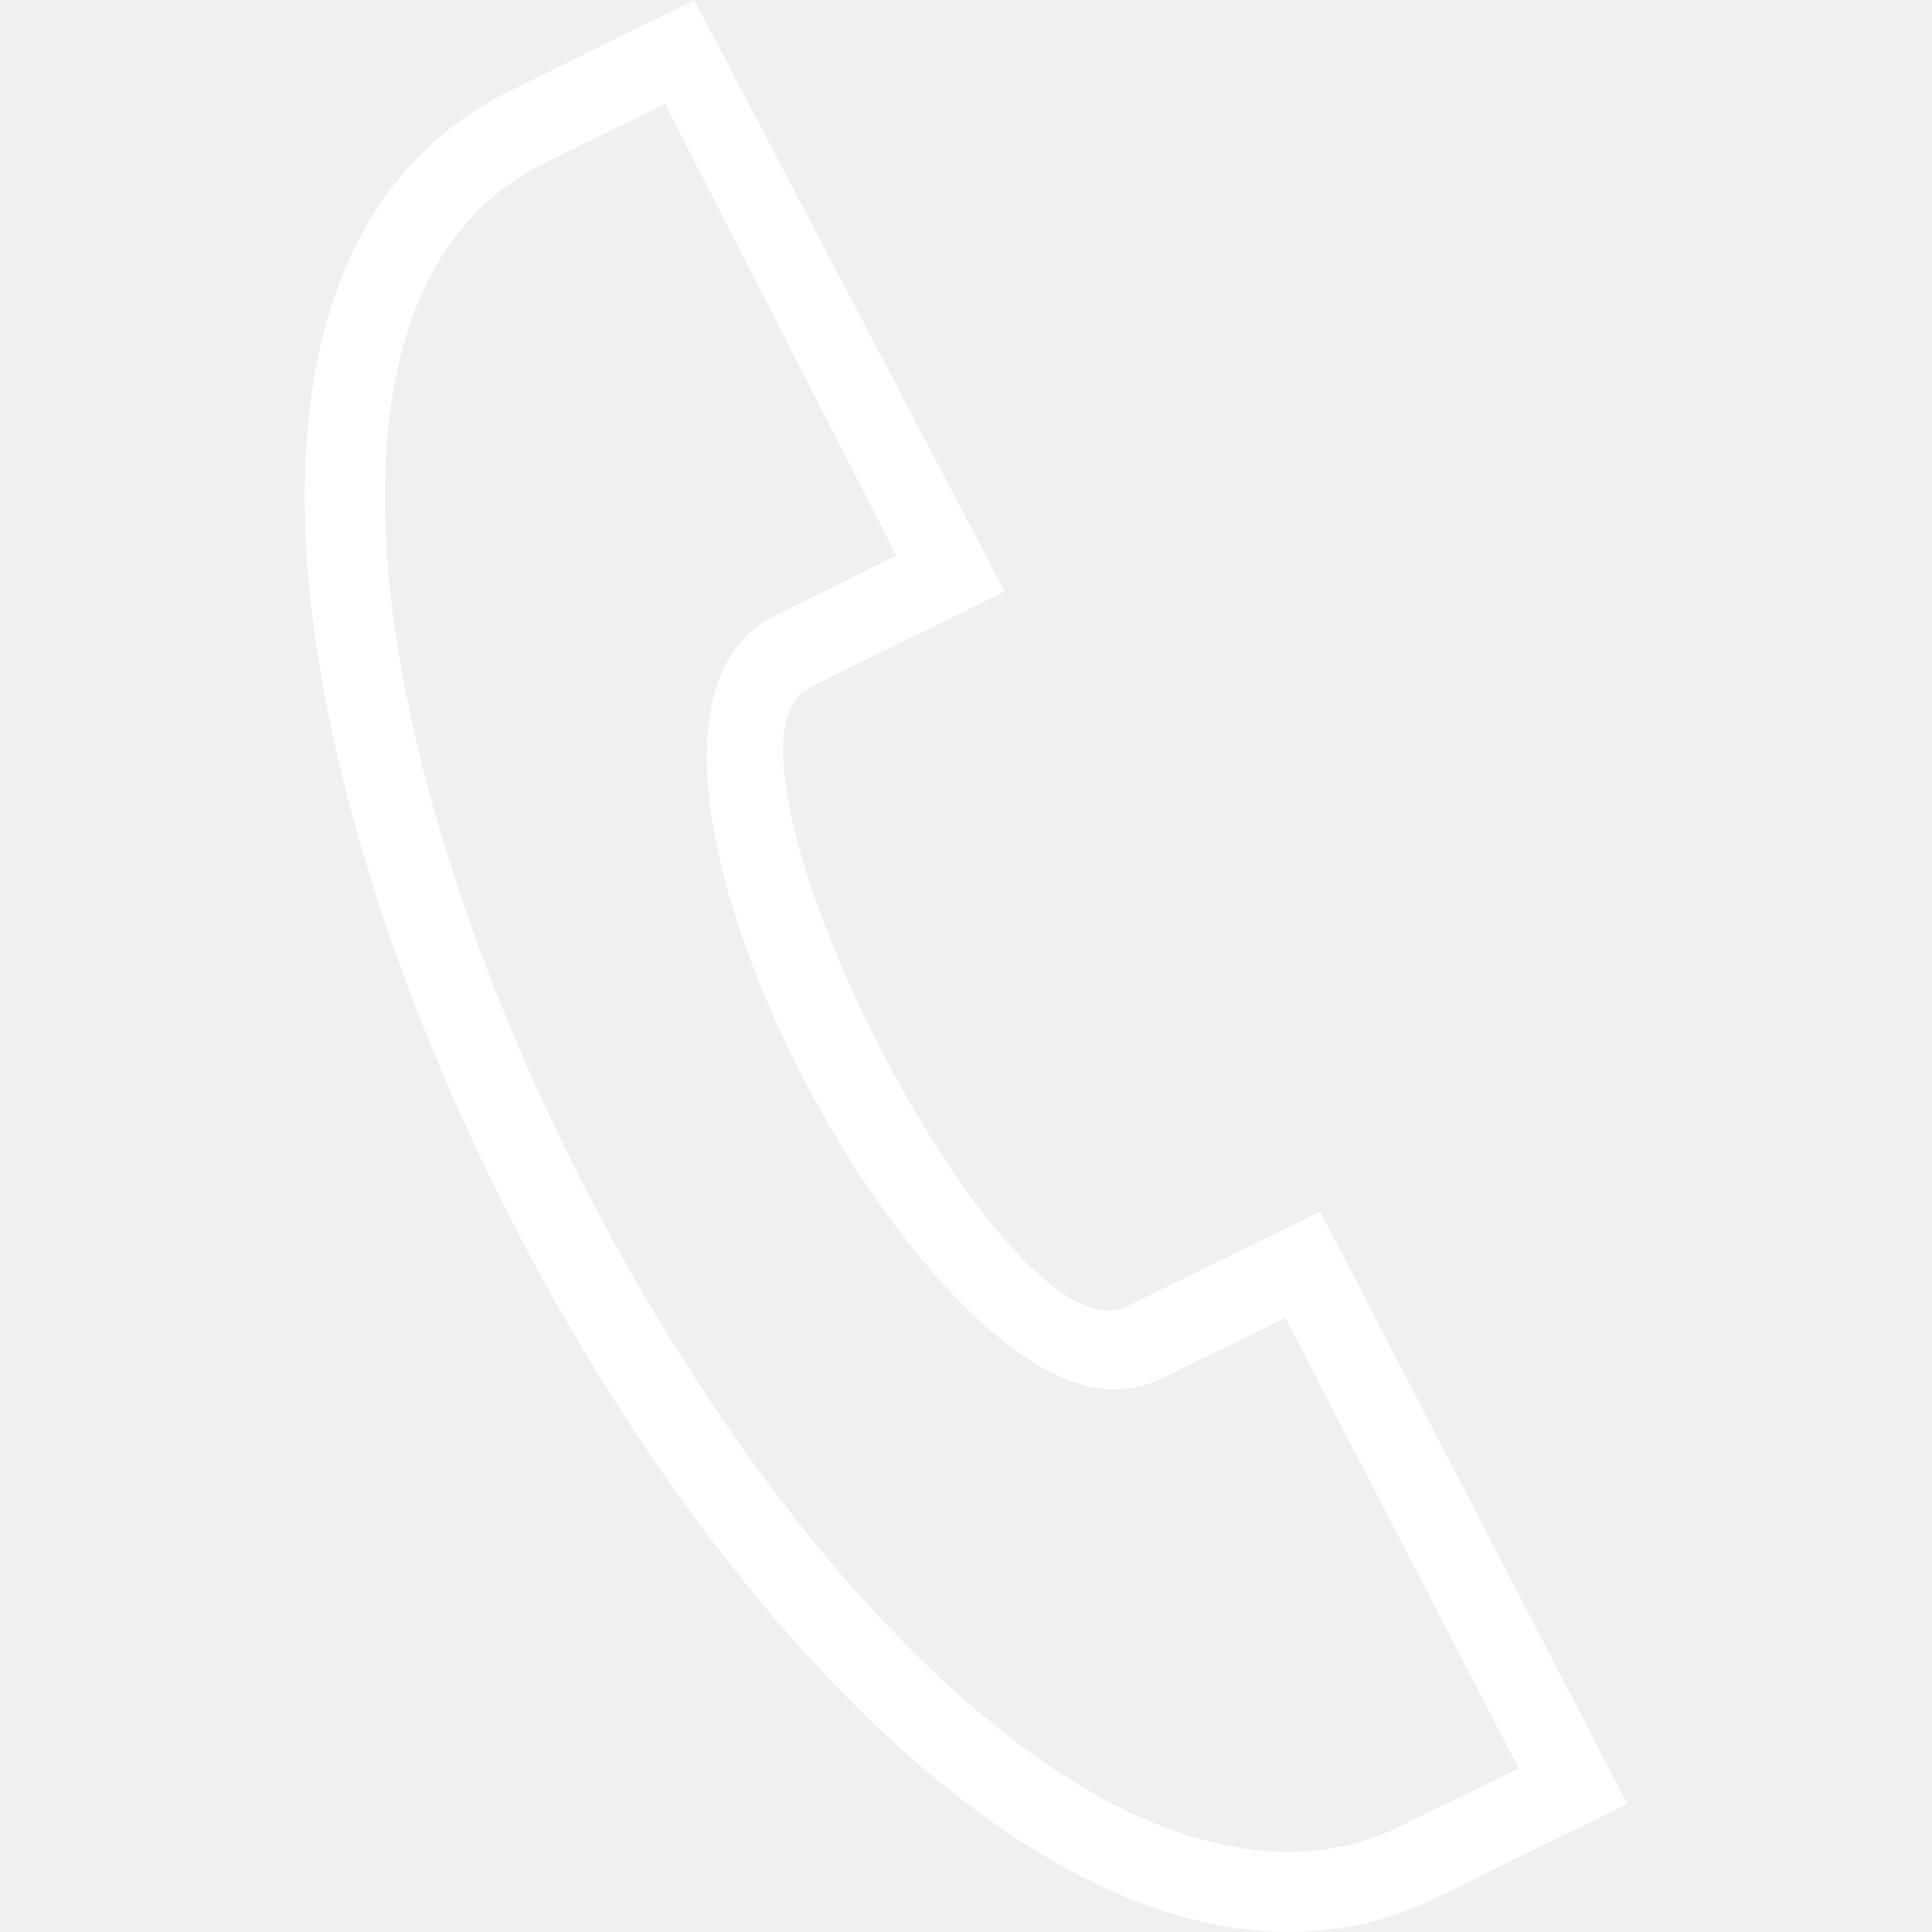
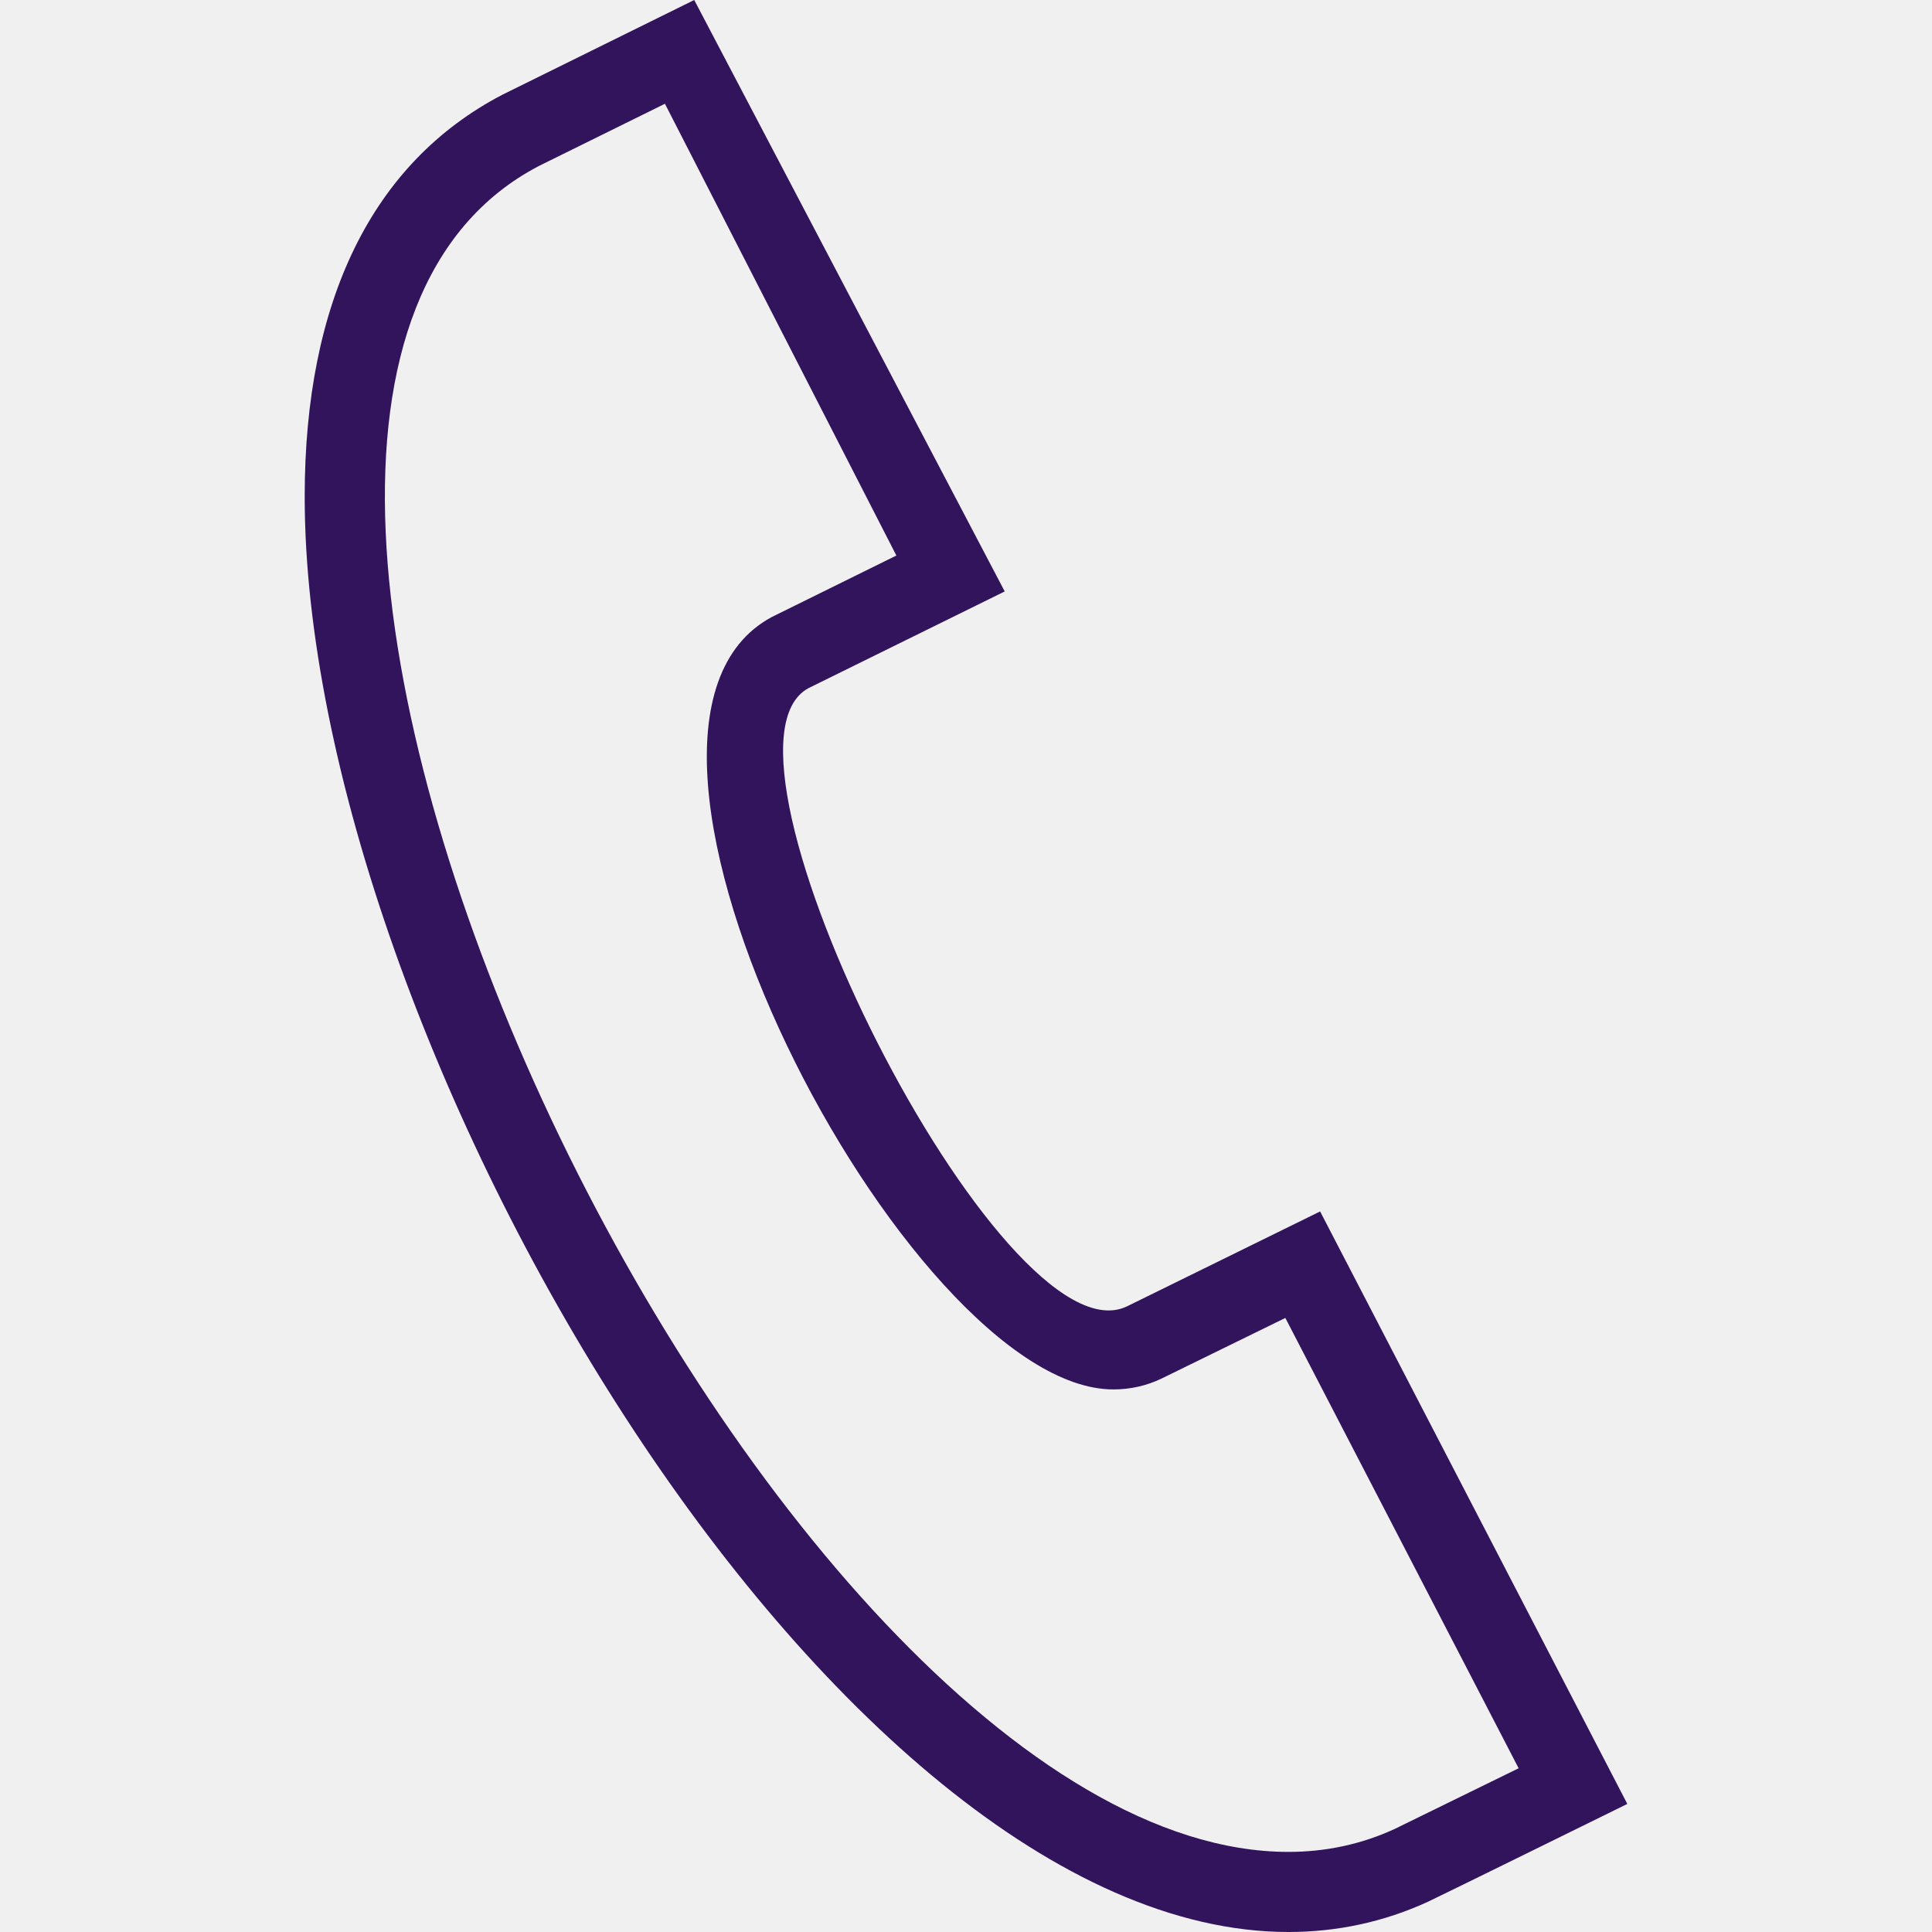
- <svg xmlns="http://www.w3.org/2000/svg" fill="#FFF" width="24" height="24" fill-rule="evenodd" clip-rule="evenodd">
+ <svg xmlns="http://www.w3.org/2000/svg" fill="#31145c" width="24" height="24" fill-rule="evenodd" clip-rule="evenodd">
  <path d="M8.26 1.289l-1.564.772c-5.793 3.02 2.798 20.944 9.31 20.944.46 0 .904-.094 1.317-.284l1.542-.755-2.898-5.594-1.54.754c-.181.087-.384.134-.597.134-2.561 0-6.841-8.204-4.241-9.596l1.546-.763-2.875-5.612zm7.746 22.711c-5.68 0-12.221-11.114-12.221-17.832 0-2.419.833-4.146 2.457-4.992l2.382-1.176 3.857 7.347-2.437 1.201c-1.439.772 2.409 8.424 3.956 7.68l2.399-1.179 3.816 7.36s-2.36 1.162-2.476 1.215c-.547.251-1.129.376-1.733.376" />
</svg>
